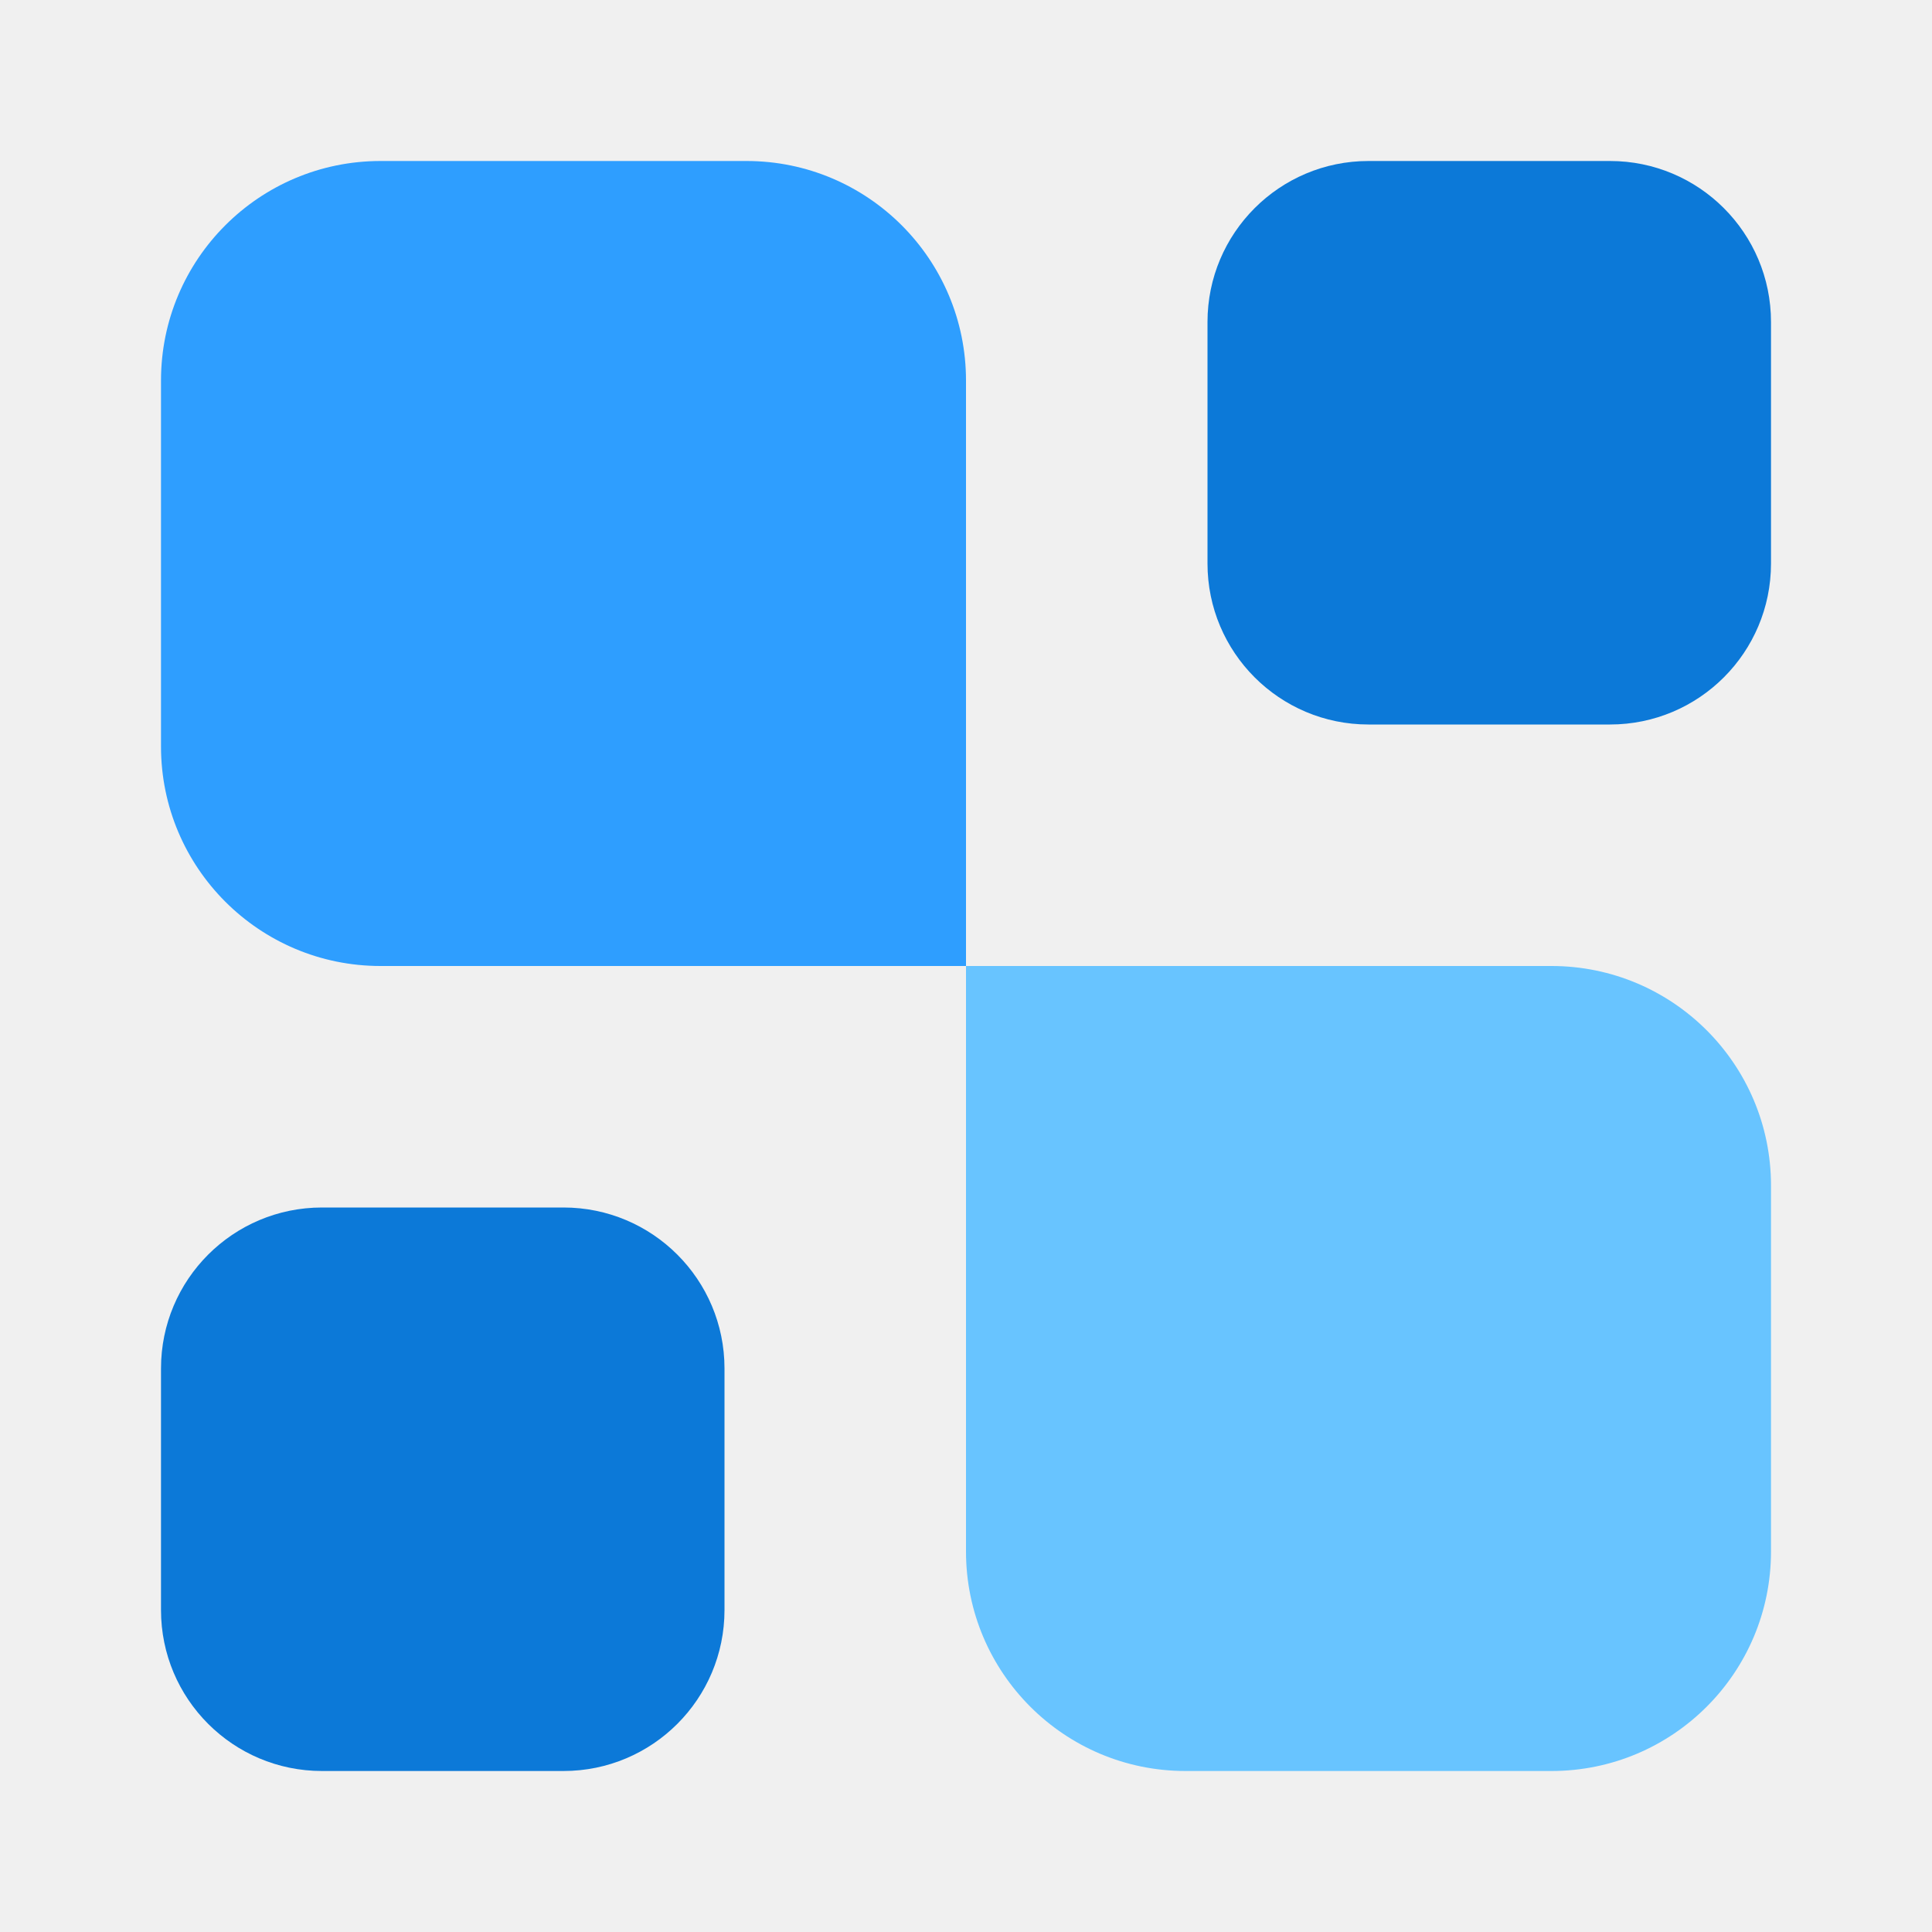
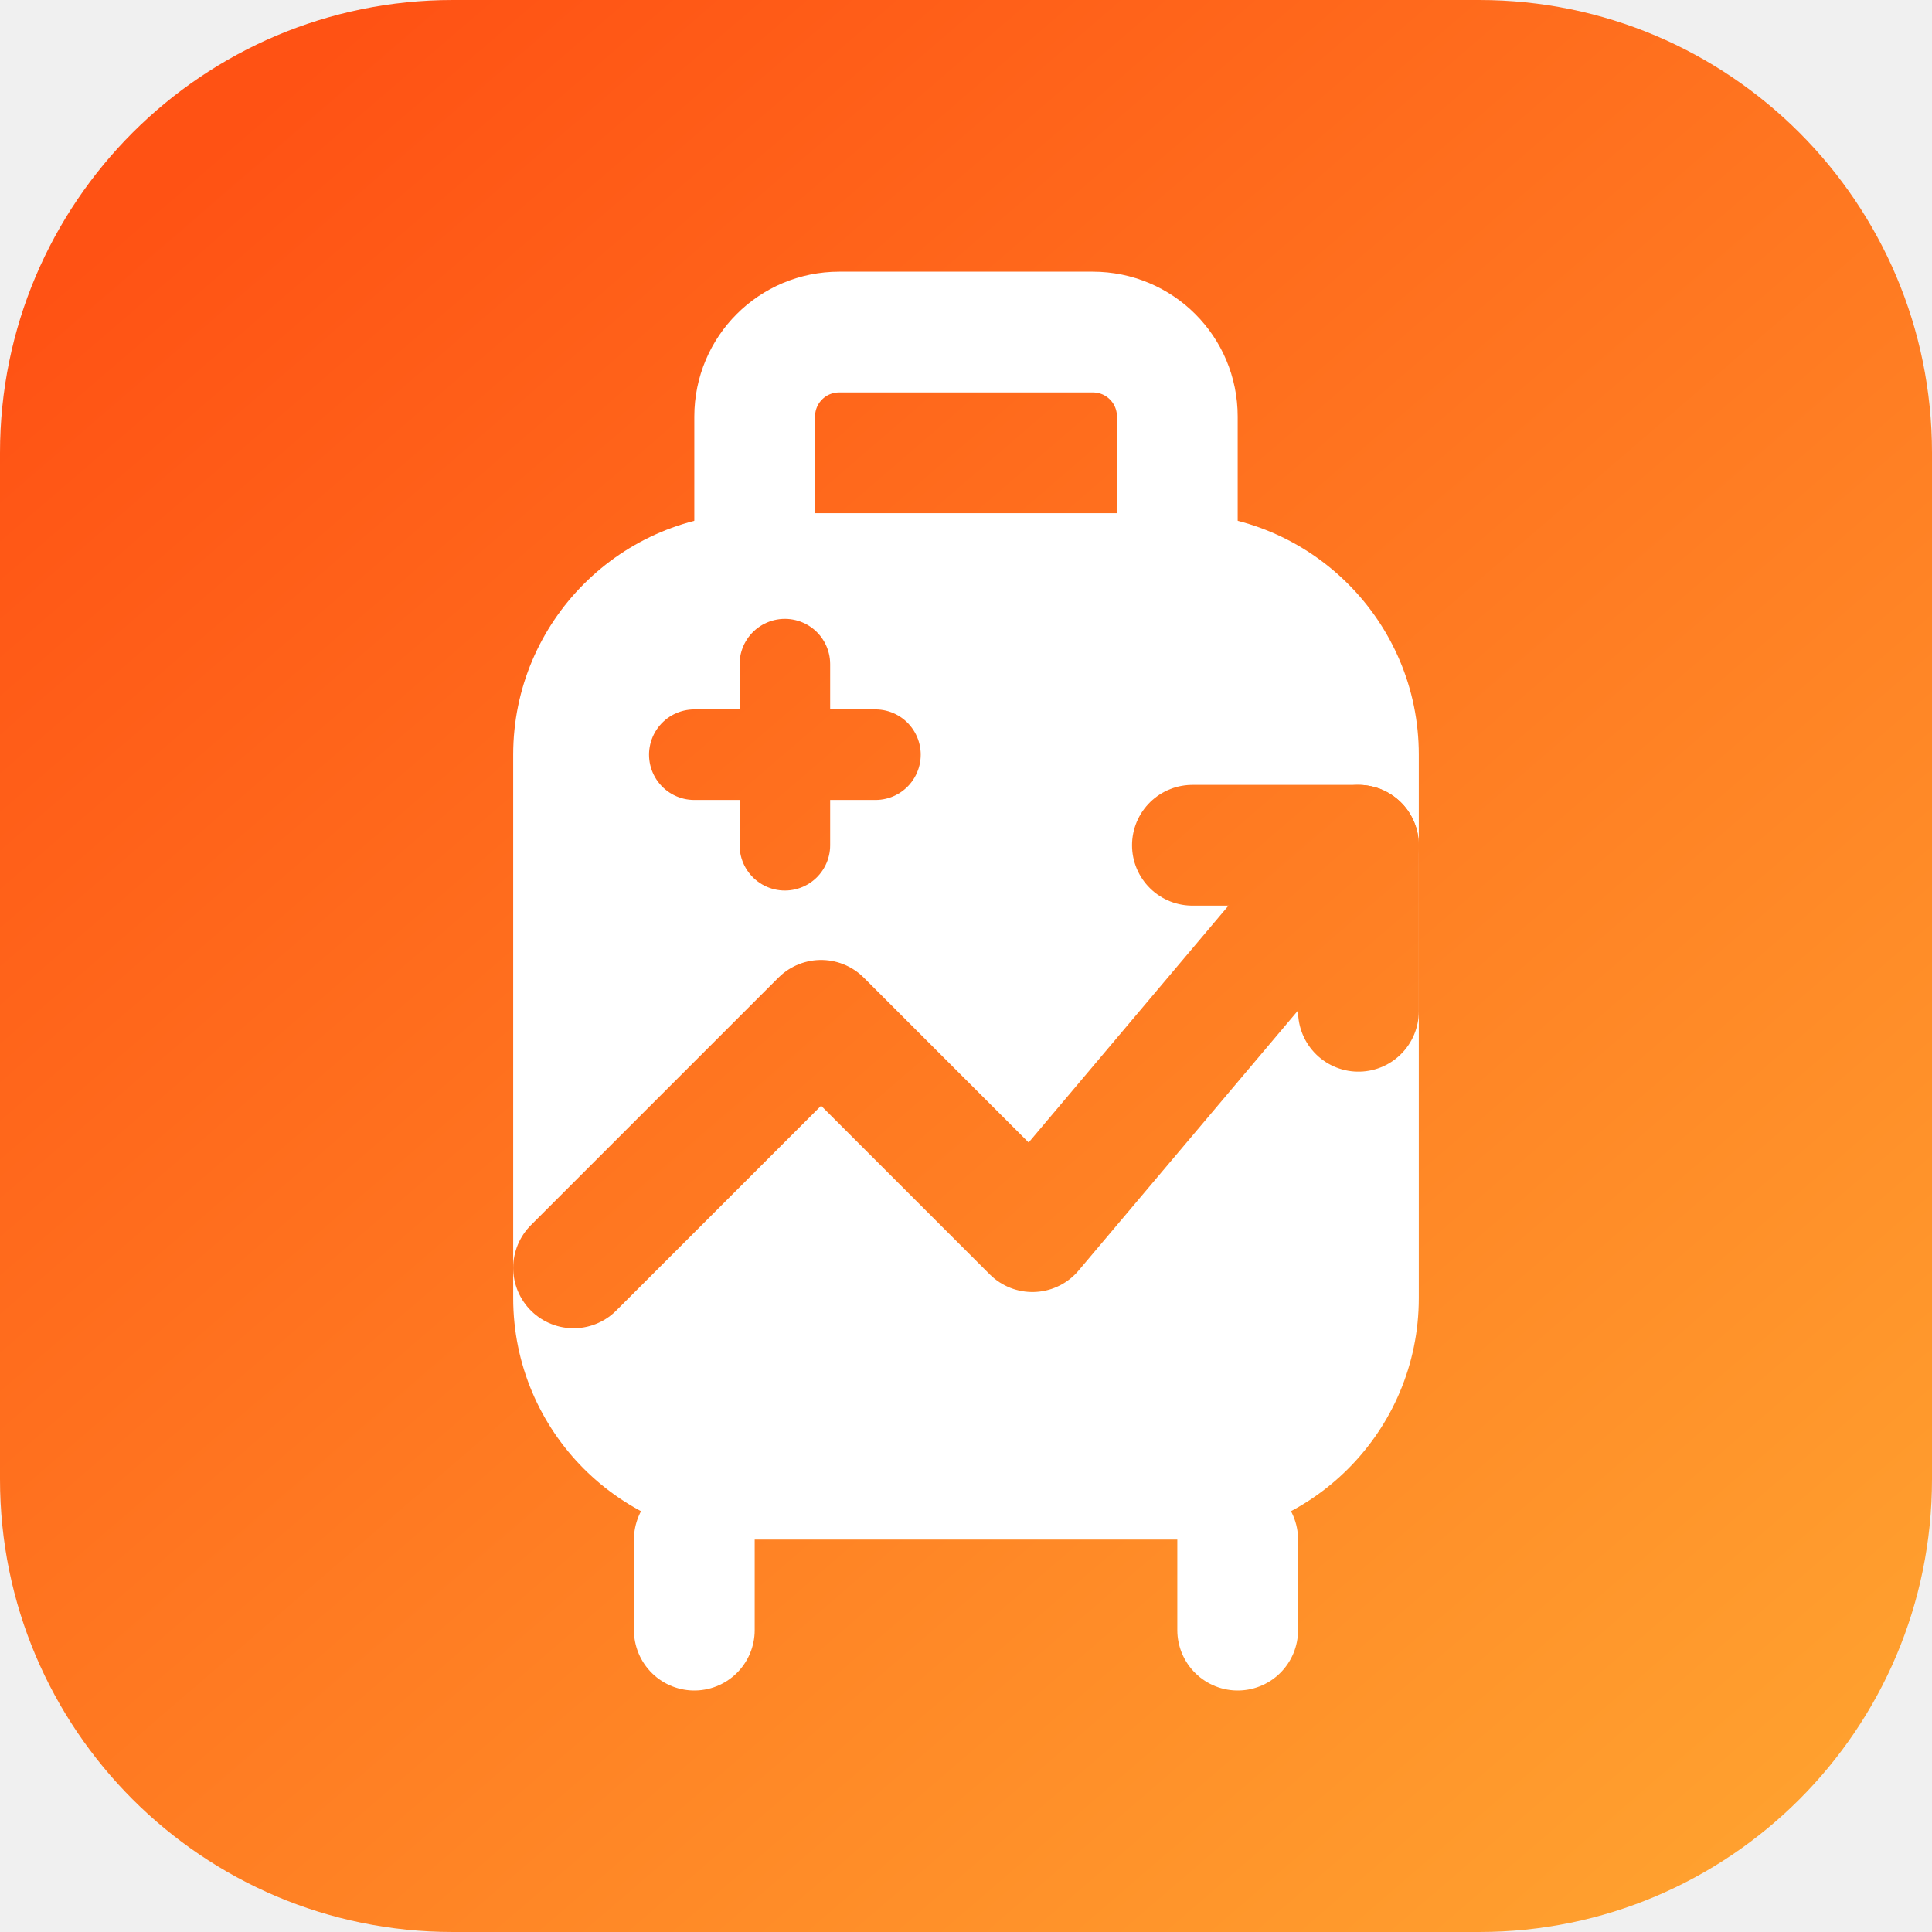
- <svg xmlns="http://www.w3.org/2000/svg" width="24" height="24" viewBox="0 0 24 24" fill="none">
-   <path d="M22 19.273C22 20.779 20.779 22 19.273 22H14.727C13.221 22 12 20.779 12 19.273V12H19.273C20.779 12 22 13.221 22 14.727V19.273Z" fill="#68C4FF" />
-   <path d="M20 2C21.105 2 22 2.895 22 4V7C22 8.105 21.105 9 20 9H17C15.895 9 15 8.105 15 7V4C15 2.895 15.895 2 17 2H20Z" fill="#0C79D8" />
-   <path d="M7 15C8.105 15 9 15.895 9 17V20C9 21.105 8.105 22 7 22H4C2.895 22 2 21.105 2 20V17C2 15.895 2.895 15 4 15H7Z" fill="#0C79D8" />
-   <path d="M12 12H4.727C3.221 12 2 10.779 2 9.273V4.727C2 3.221 3.221 2 4.727 2H9.273C10.779 2 12 3.221 12 4.727V12Z" fill="#2E9EFF" />
+ <svg xmlns="http://www.w3.org/2000/svg" width="64" height="64" viewBox="0 0 64 64" fill="none">
+   <defs>
+     <linearGradient id="orange" x1="8" y1="4" x2="58" y2="62" gradientUnits="userSpaceOnUse">
+       <stop stop-color="#FF5214" />
+       <stop offset="1" stop-color="#FFA12F" />
+     </linearGradient>
+   </defs>
+   <rect width="64" height="64" rx="15" fill="url(#orange)" />
+   <path d="M25 18V13.8C25 12.25 26.25 11 27.8 11H36.2C37.75 11 39 12.25 39 13.8V18" stroke="white" stroke-width="4" stroke-linecap="round" />
+   <rect x="17" y="17" width="30" height="34" rx="8" fill="white" />
+   <path d="M19 42L27.2 33.8L34.2 40.8L45 28" stroke="url(#orange)" stroke-width="4" stroke-linecap="round" stroke-linejoin="round" />
+   <path d="M39.5 28H45V33.5" stroke="url(#orange)" stroke-width="4" stroke-linecap="round" stroke-linejoin="round" />
+   <path d="M23 51V54M41 51V54" stroke="white" stroke-width="4" stroke-linecap="round" />
+   <path d="M23 25H29M26 22V28" stroke="url(#orange)" stroke-width="3" stroke-linecap="round" />
</svg>
